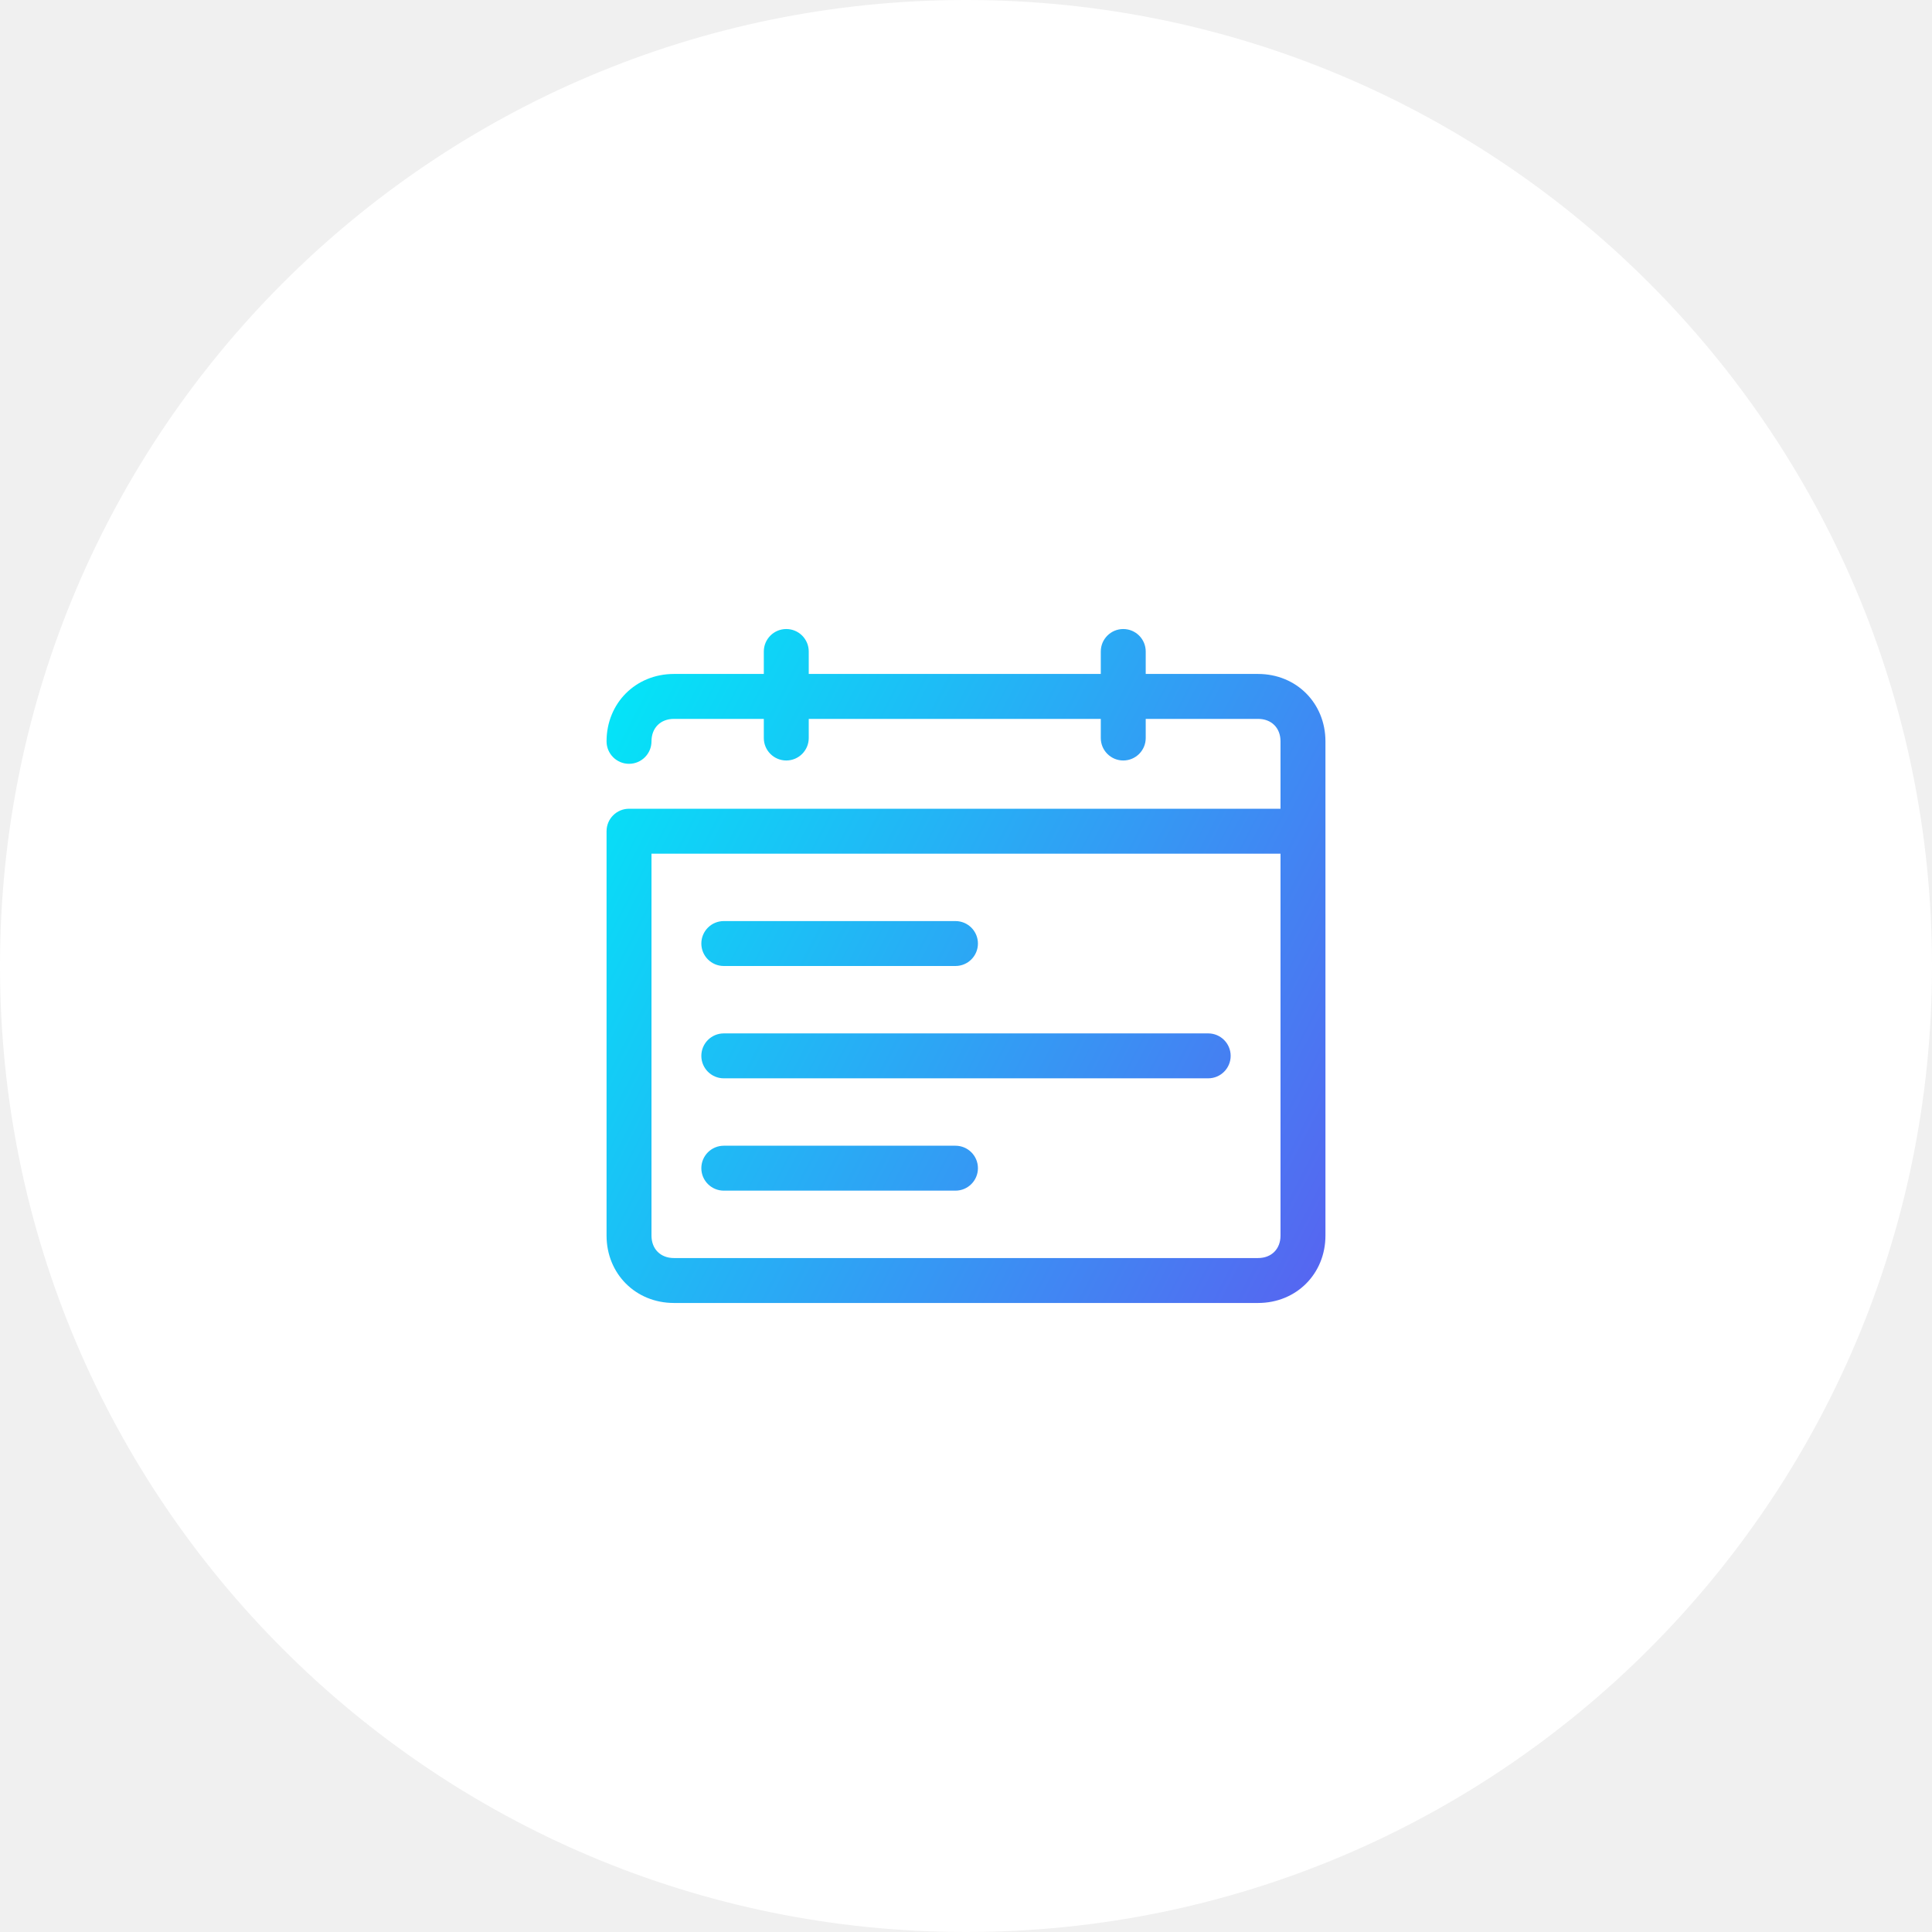
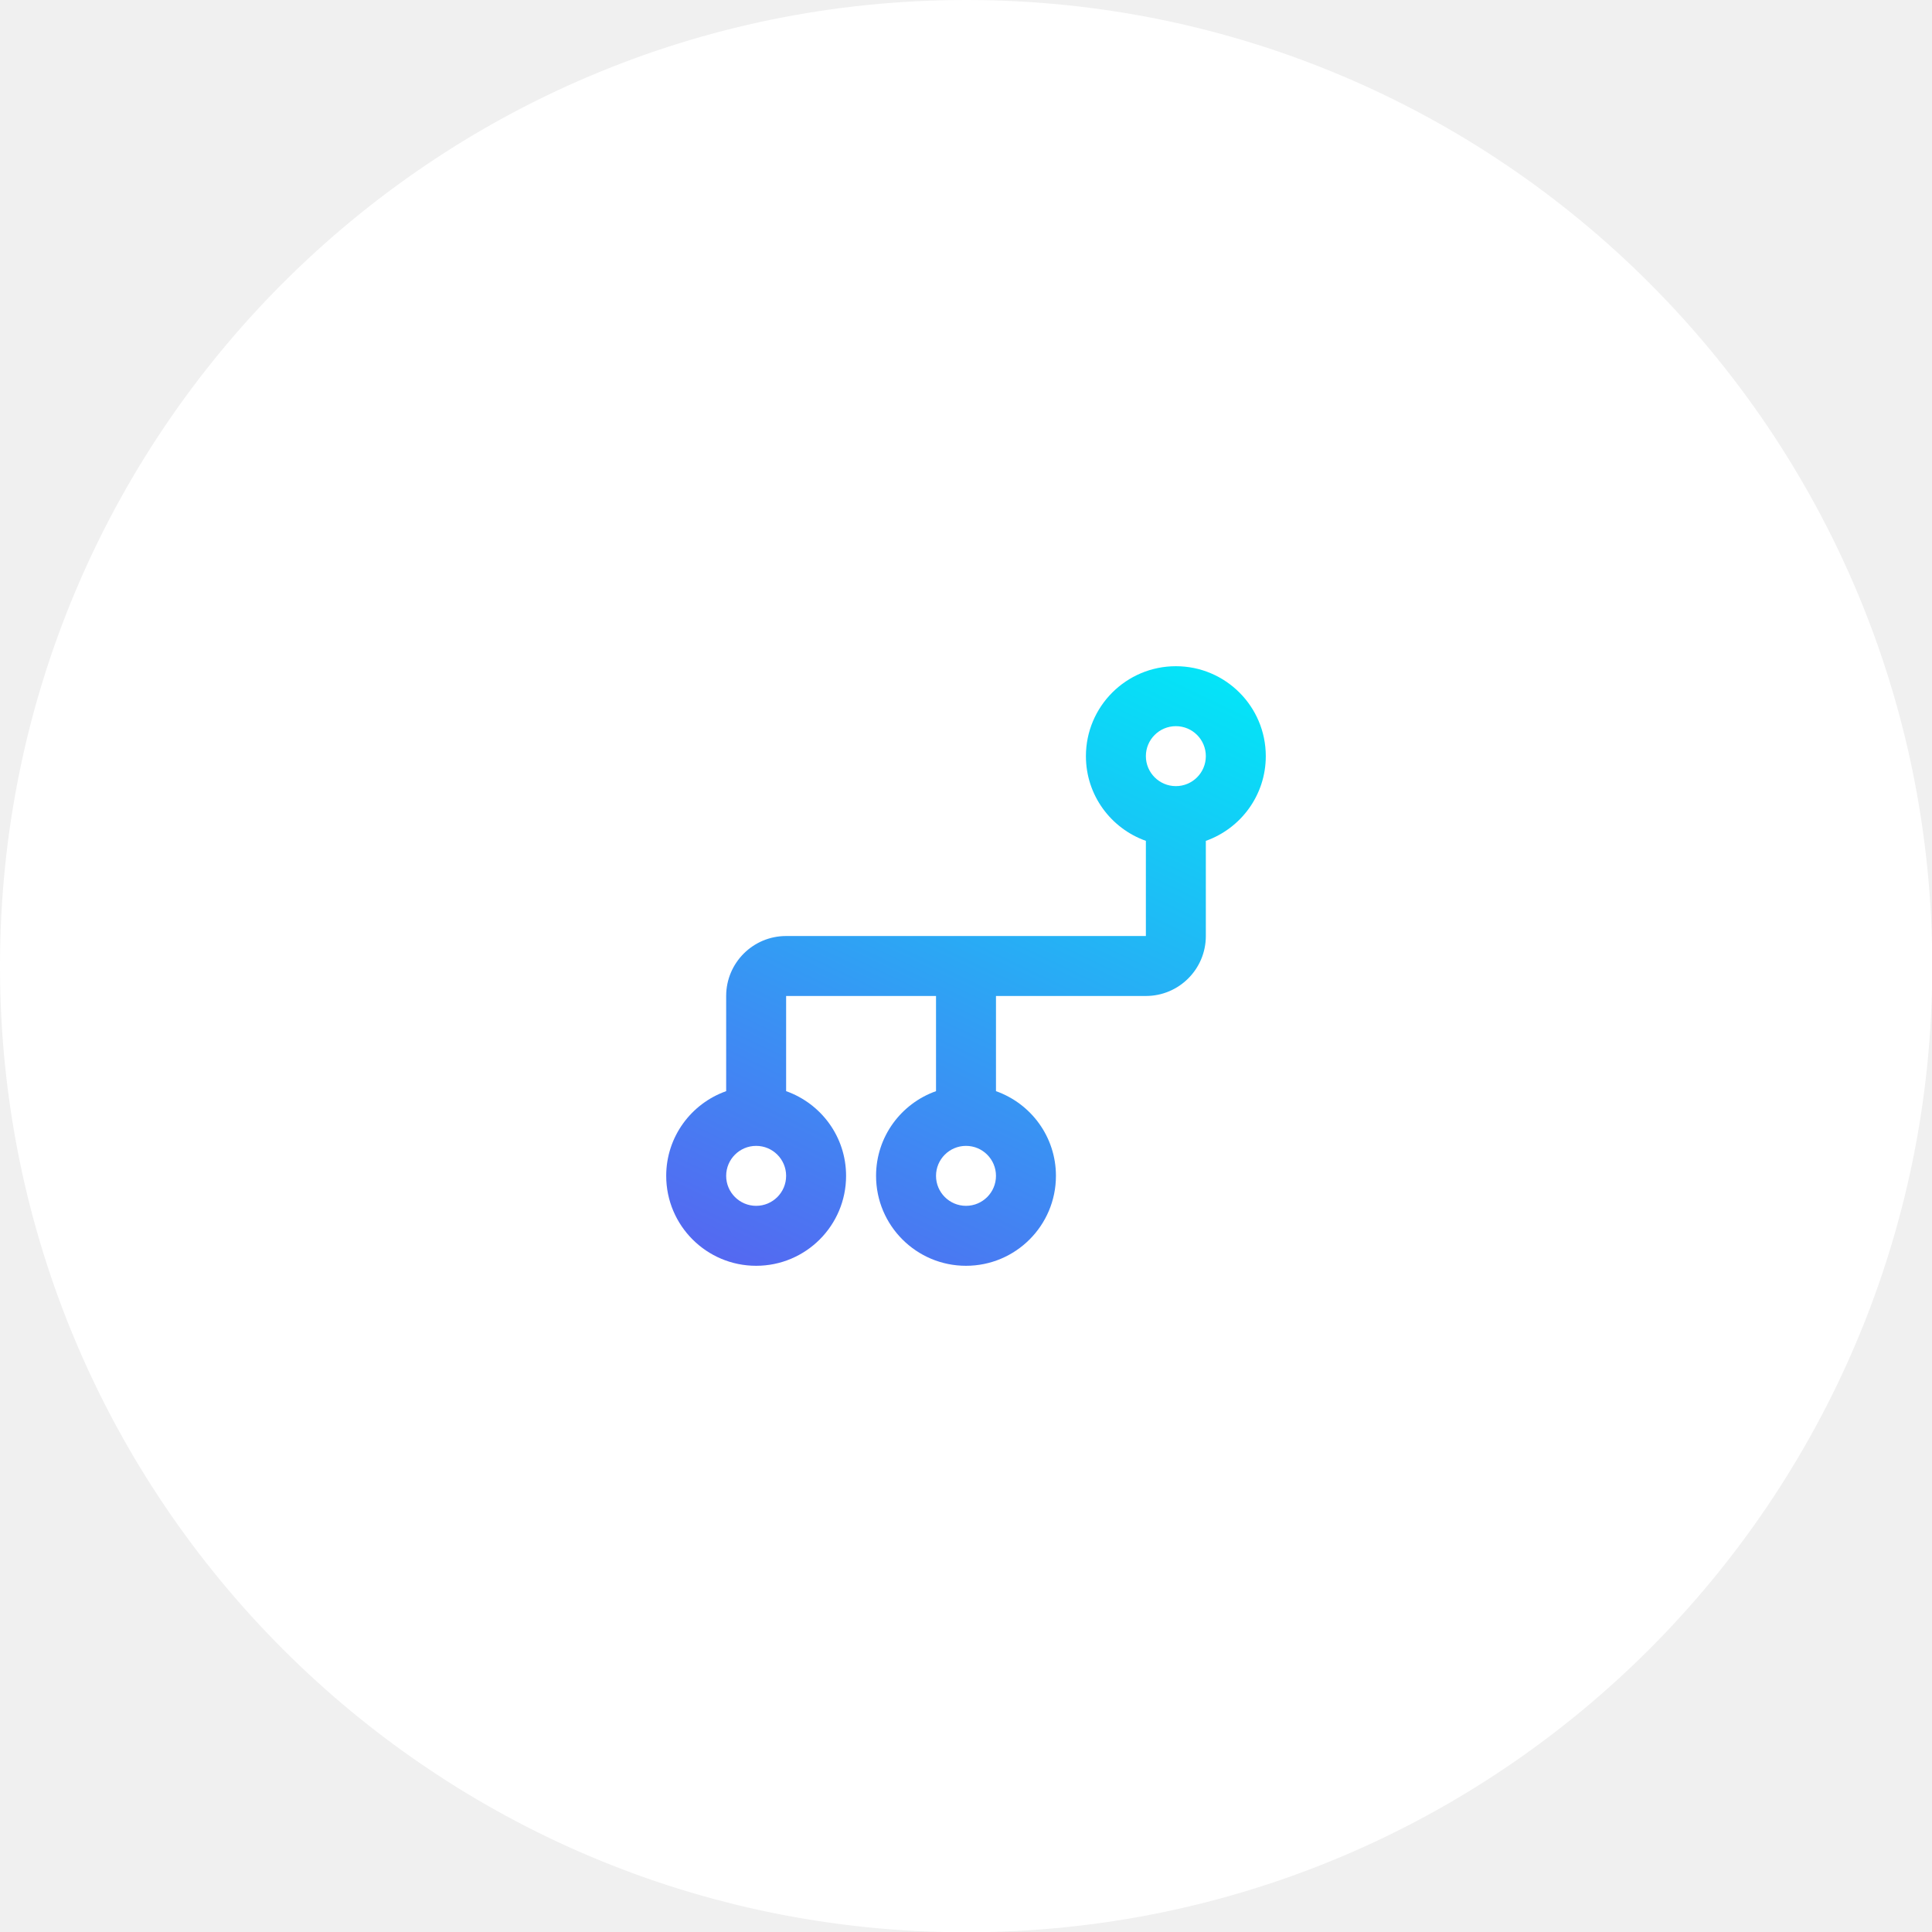
- <svg xmlns="http://www.w3.org/2000/svg" width="86px" height="86px" viewBox="0 0 86 86" version="1.1">
+ <svg xmlns="http://www.w3.org/2000/svg" width="87px" height="87px" viewBox="0 0 87 87" version="1.1">
  <defs>
    <linearGradient x1="0%" y1="0%" x2="149.461%" y2="71.875%" id="linearGradient-1">
      <stop stop-color="#00EAF8" offset="0%" />
      <stop stop-color="#6D42EF" offset="100%" />
    </linearGradient>
  </defs>
  <g id="Page-1" stroke="none" stroke-width="1" fill="none" fill-rule="evenodd">
-     <g id="Temp-Screen" transform="translate(-533, -806)">
-       <g id="3" transform="translate(533, 806)">
-         <g id="ic/recipes3">
-           <circle id="Oval-4-Copy-2" fill="#FFFFFF" cx="43" cy="43" r="43" />
-           <path d="M49,30 L49,29 C49,28.448 49.448,28 50,28 C50.552,28 51,28.448 51,29 L51,30 L56,30 C57.707,30 59,31.302 59,33 L59,55 C59,56.698 57.707,58 56,58 L30,58 C28.293,58 27,56.698 27,55 L27,37 C27,36.724 27.112,36.474 27.293,36.293 C27.474,36.112 27.724,36 28,36 L57,36 L57,33 C57,32.403 56.6,32 56,32 L51,32 L51,32.852 C51,33.404 50.552,33.852 50,33.852 C49.448,33.852 49,33.404 49,32.852 L49,32 L36,32 L36,32.852 C36,33.404 35.552,33.852 35,33.852 C34.448,33.852 34,33.404 34,32.852 L34,32 L30,32 C29.4,32 29,32.403 29,33 C29,33.552 28.552,34 28,34 C27.448,34 27,33.552 27,33 C27,31.302 28.293,30 30,30 L34,30 L34,29 C34,28.448 34.448,28 35,28 C35.552,28 36,28.448 36,29 L36,30 L49,30 Z M29,38 L29,55 C29,55.597 29.4,56 30,56 L56,56 C56.6,56 57,55.597 57,55 L57,38 L29,38 Z M42.531,41 C43.084,41 43.531,41.448 43.531,42 C43.531,42.552 43.084,43 42.531,43 L32.219,43 C31.666,43 31.219,42.552 31.219,42 C31.219,41.448 31.666,41 32.219,41 L42.531,41 Z M53.781,46 C54.334,46 54.781,46.448 54.781,47 C54.781,47.552 54.334,48 53.781,48 L32.219,48 C31.666,48 31.219,47.552 31.219,47 C31.219,46.448 31.666,46 32.219,46 L53.781,46 Z M42.531,51 C43.084,51 43.531,51.448 43.531,52 C43.531,52.552 43.084,53 42.531,53 L32.219,53 C31.666,53 31.219,52.552 31.219,52 C31.219,51.448 31.666,51 32.219,51 L42.531,51 Z" id="Combined-Shape" fill="url(#linearGradient-1)" fill-rule="nonzero" />
+     <g id="icons" transform="translate(-572, -47)">
+       <g id="2" transform="translate(564, 47)">
+         <g id="ic/cohorts" transform="translate(8, 0)">
+           <circle id="Oval-4-Copy" fill="#FFFFFF" cx="43.506" cy="43.506" r="43.506" />
+           <path d="M52.95,48.9 C51.187,48.9 49.692,50.028 49.136,51.6 L44.85,51.6 L44.85,44.85 L49.136,44.85 C49.692,46.422 51.187,47.55 52.95,47.55 C55.186,47.55 57,45.736 57,43.5 C57,41.263 55.186,39.45 52.95,39.45 C51.187,39.45 49.692,40.578 49.136,42.15 L44.85,42.15 L44.85,35.4 C44.85,33.909 43.641,32.7 42.15,32.7 L37.865,32.7 C37.308,31.128 35.812,30 34.05,30 C31.814,30 30,31.813 30,34.049 C30,36.286 31.814,38.1 34.05,38.1 C35.812,38.1 37.308,36.972 37.864,35.4 L42.15,35.4 L42.15,51.6 C42.15,53.091 43.359,54.3 44.85,54.3 L49.136,54.3 C49.692,55.871 51.187,57 52.95,57 C55.186,57 57,55.186 57,52.95 C57,50.713 55.186,48.9 52.95,48.9 Z M52.95,42.15 C53.695,42.15 54.3,42.754 54.3,43.5 C54.3,44.245 53.695,44.85 52.95,44.85 C52.205,44.85 51.6,44.245 51.6,43.5 C51.6,42.754 52.205,42.15 52.95,42.15 Z M34.05,35.4 C33.305,35.4 32.7,34.795 32.7,34.049 C32.7,33.303 33.305,32.7 34.05,32.7 C34.795,32.7 35.4,33.304 35.4,34.049 C35.4,34.794 34.795,35.4 34.05,35.4 Z M52.95,54.3 C52.205,54.3 51.6,53.695 51.6,52.95 C51.6,52.204 52.205,51.6 52.95,51.6 C53.695,51.6 54.3,52.204 54.3,52.95 C54.3,53.695 53.695,54.3 52.95,54.3 Z" id="Shape" fill="url(#linearGradient-1)" fill-rule="nonzero" transform="translate(43.5, 43.5) rotate(-270) translate(-43.5, -43.5) " />
        </g>
      </g>
    </g>
  </g>
</svg>
